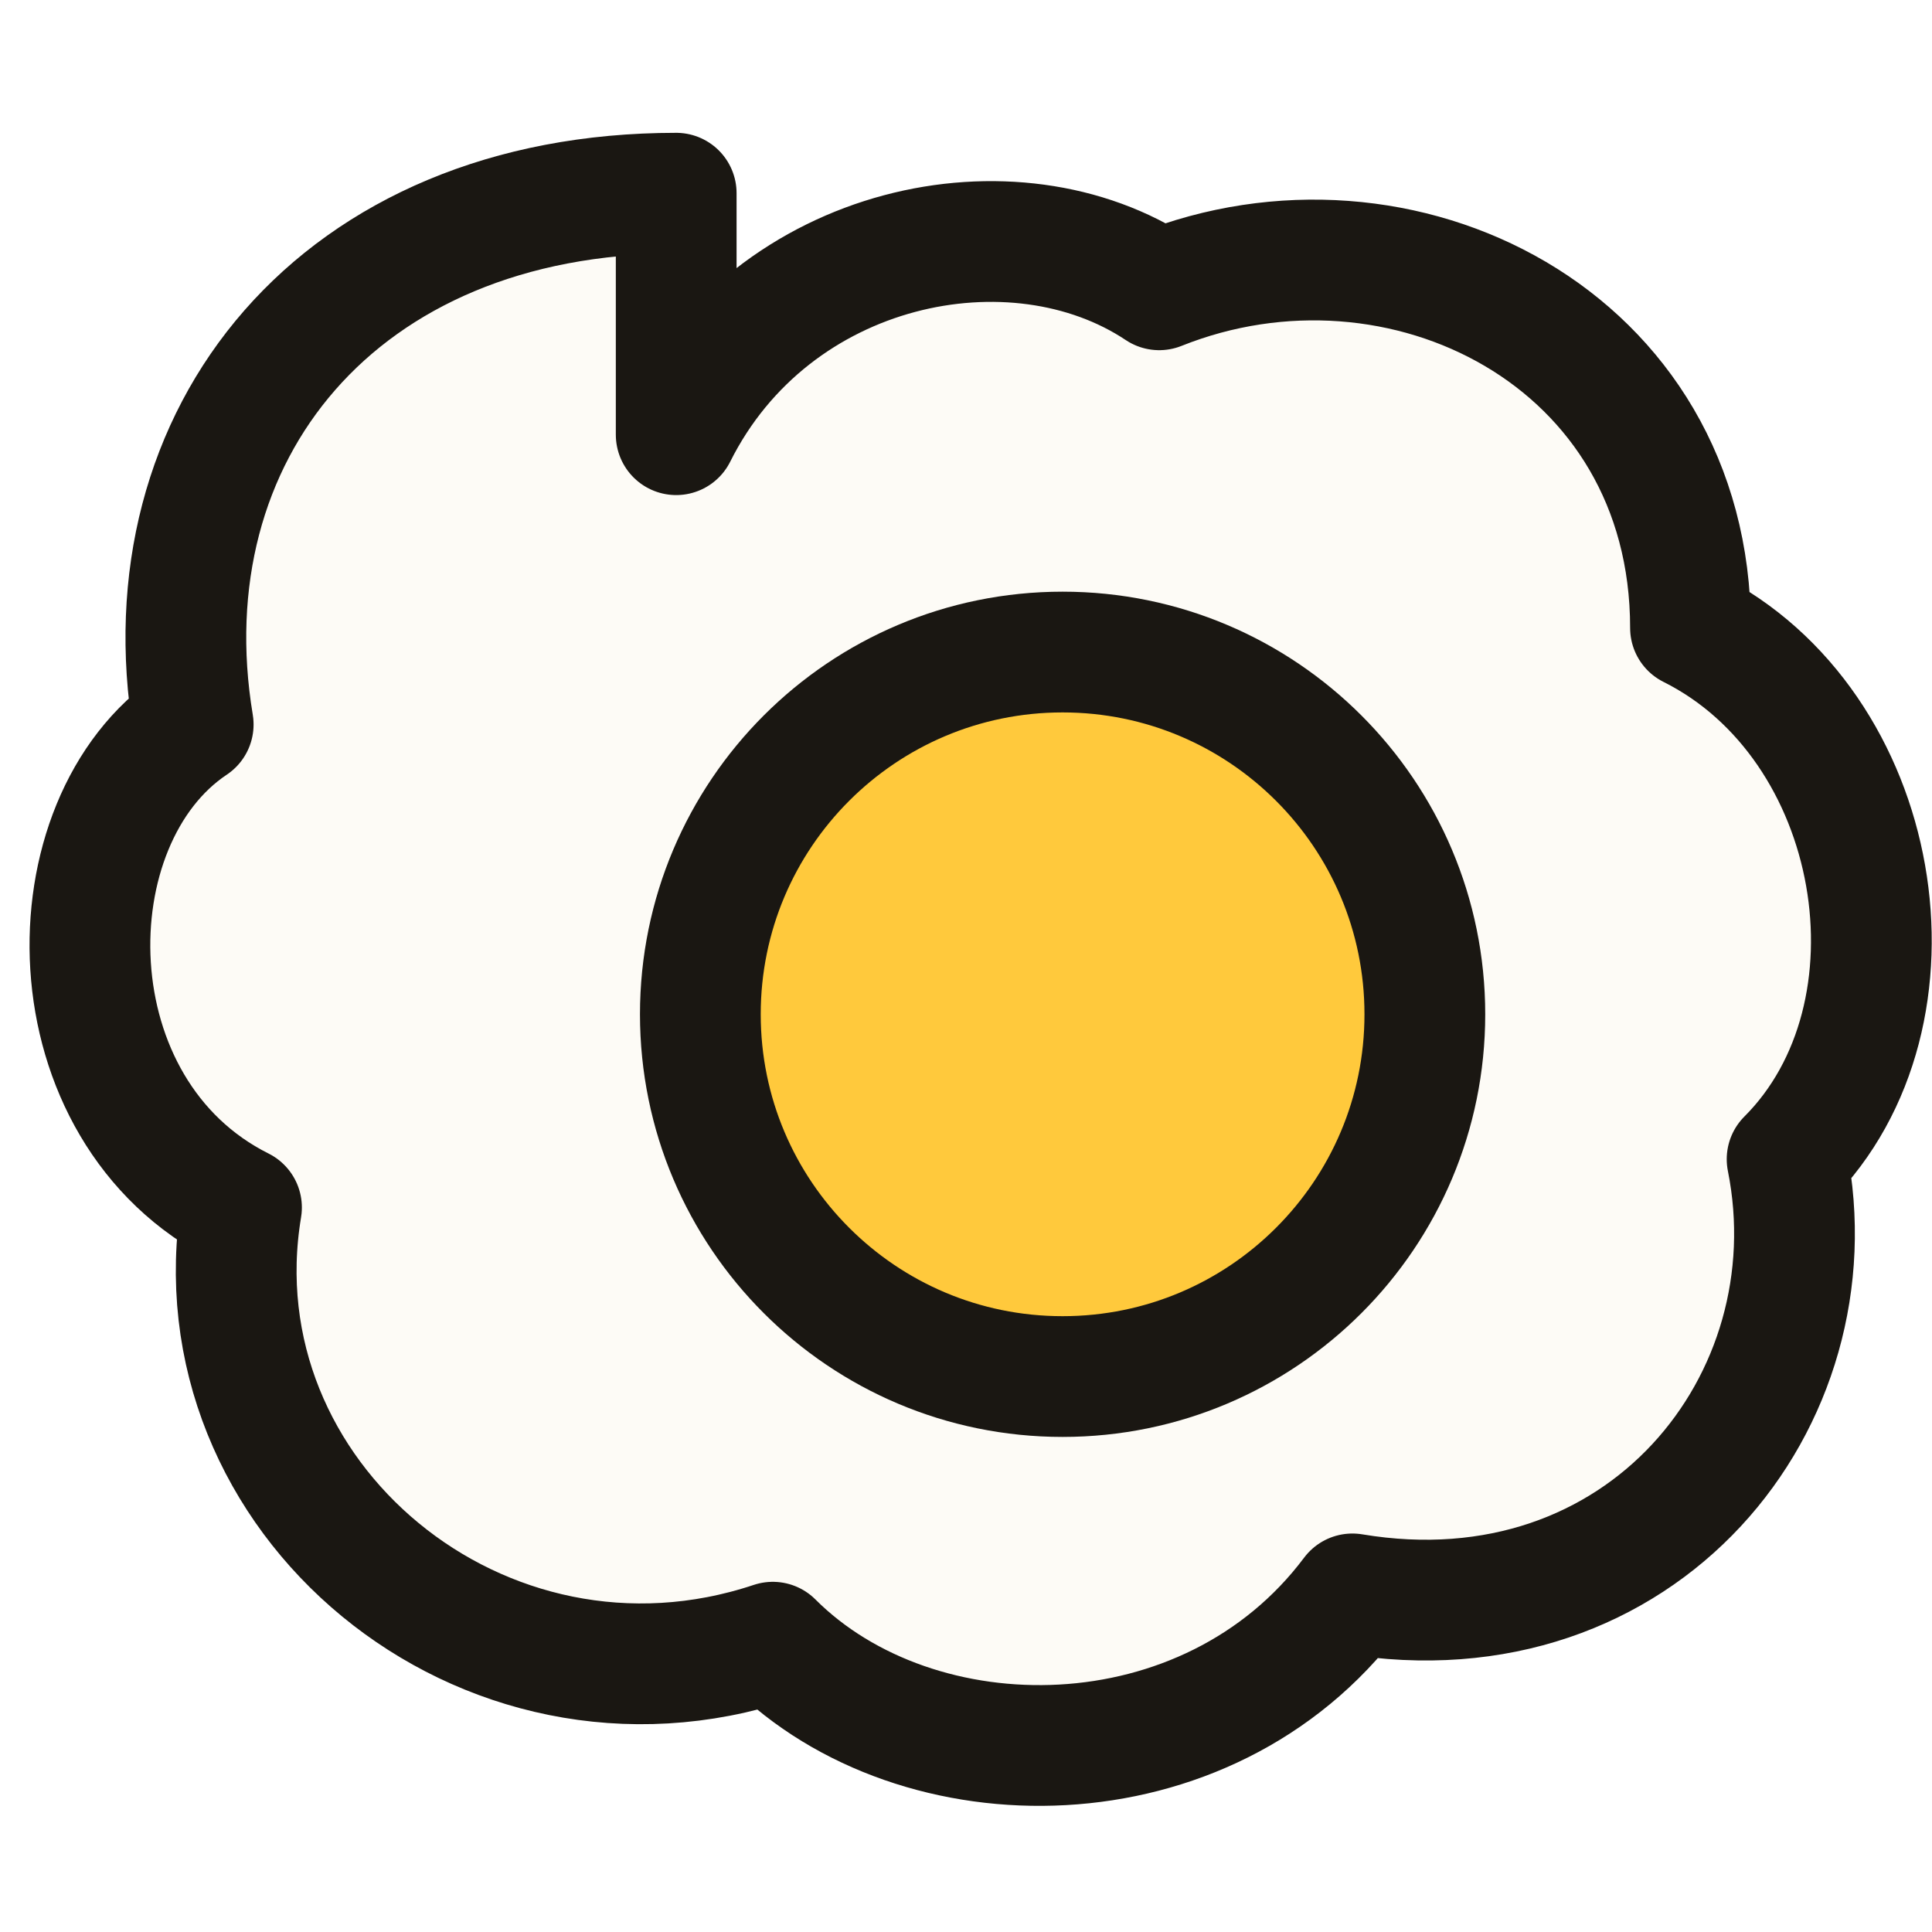
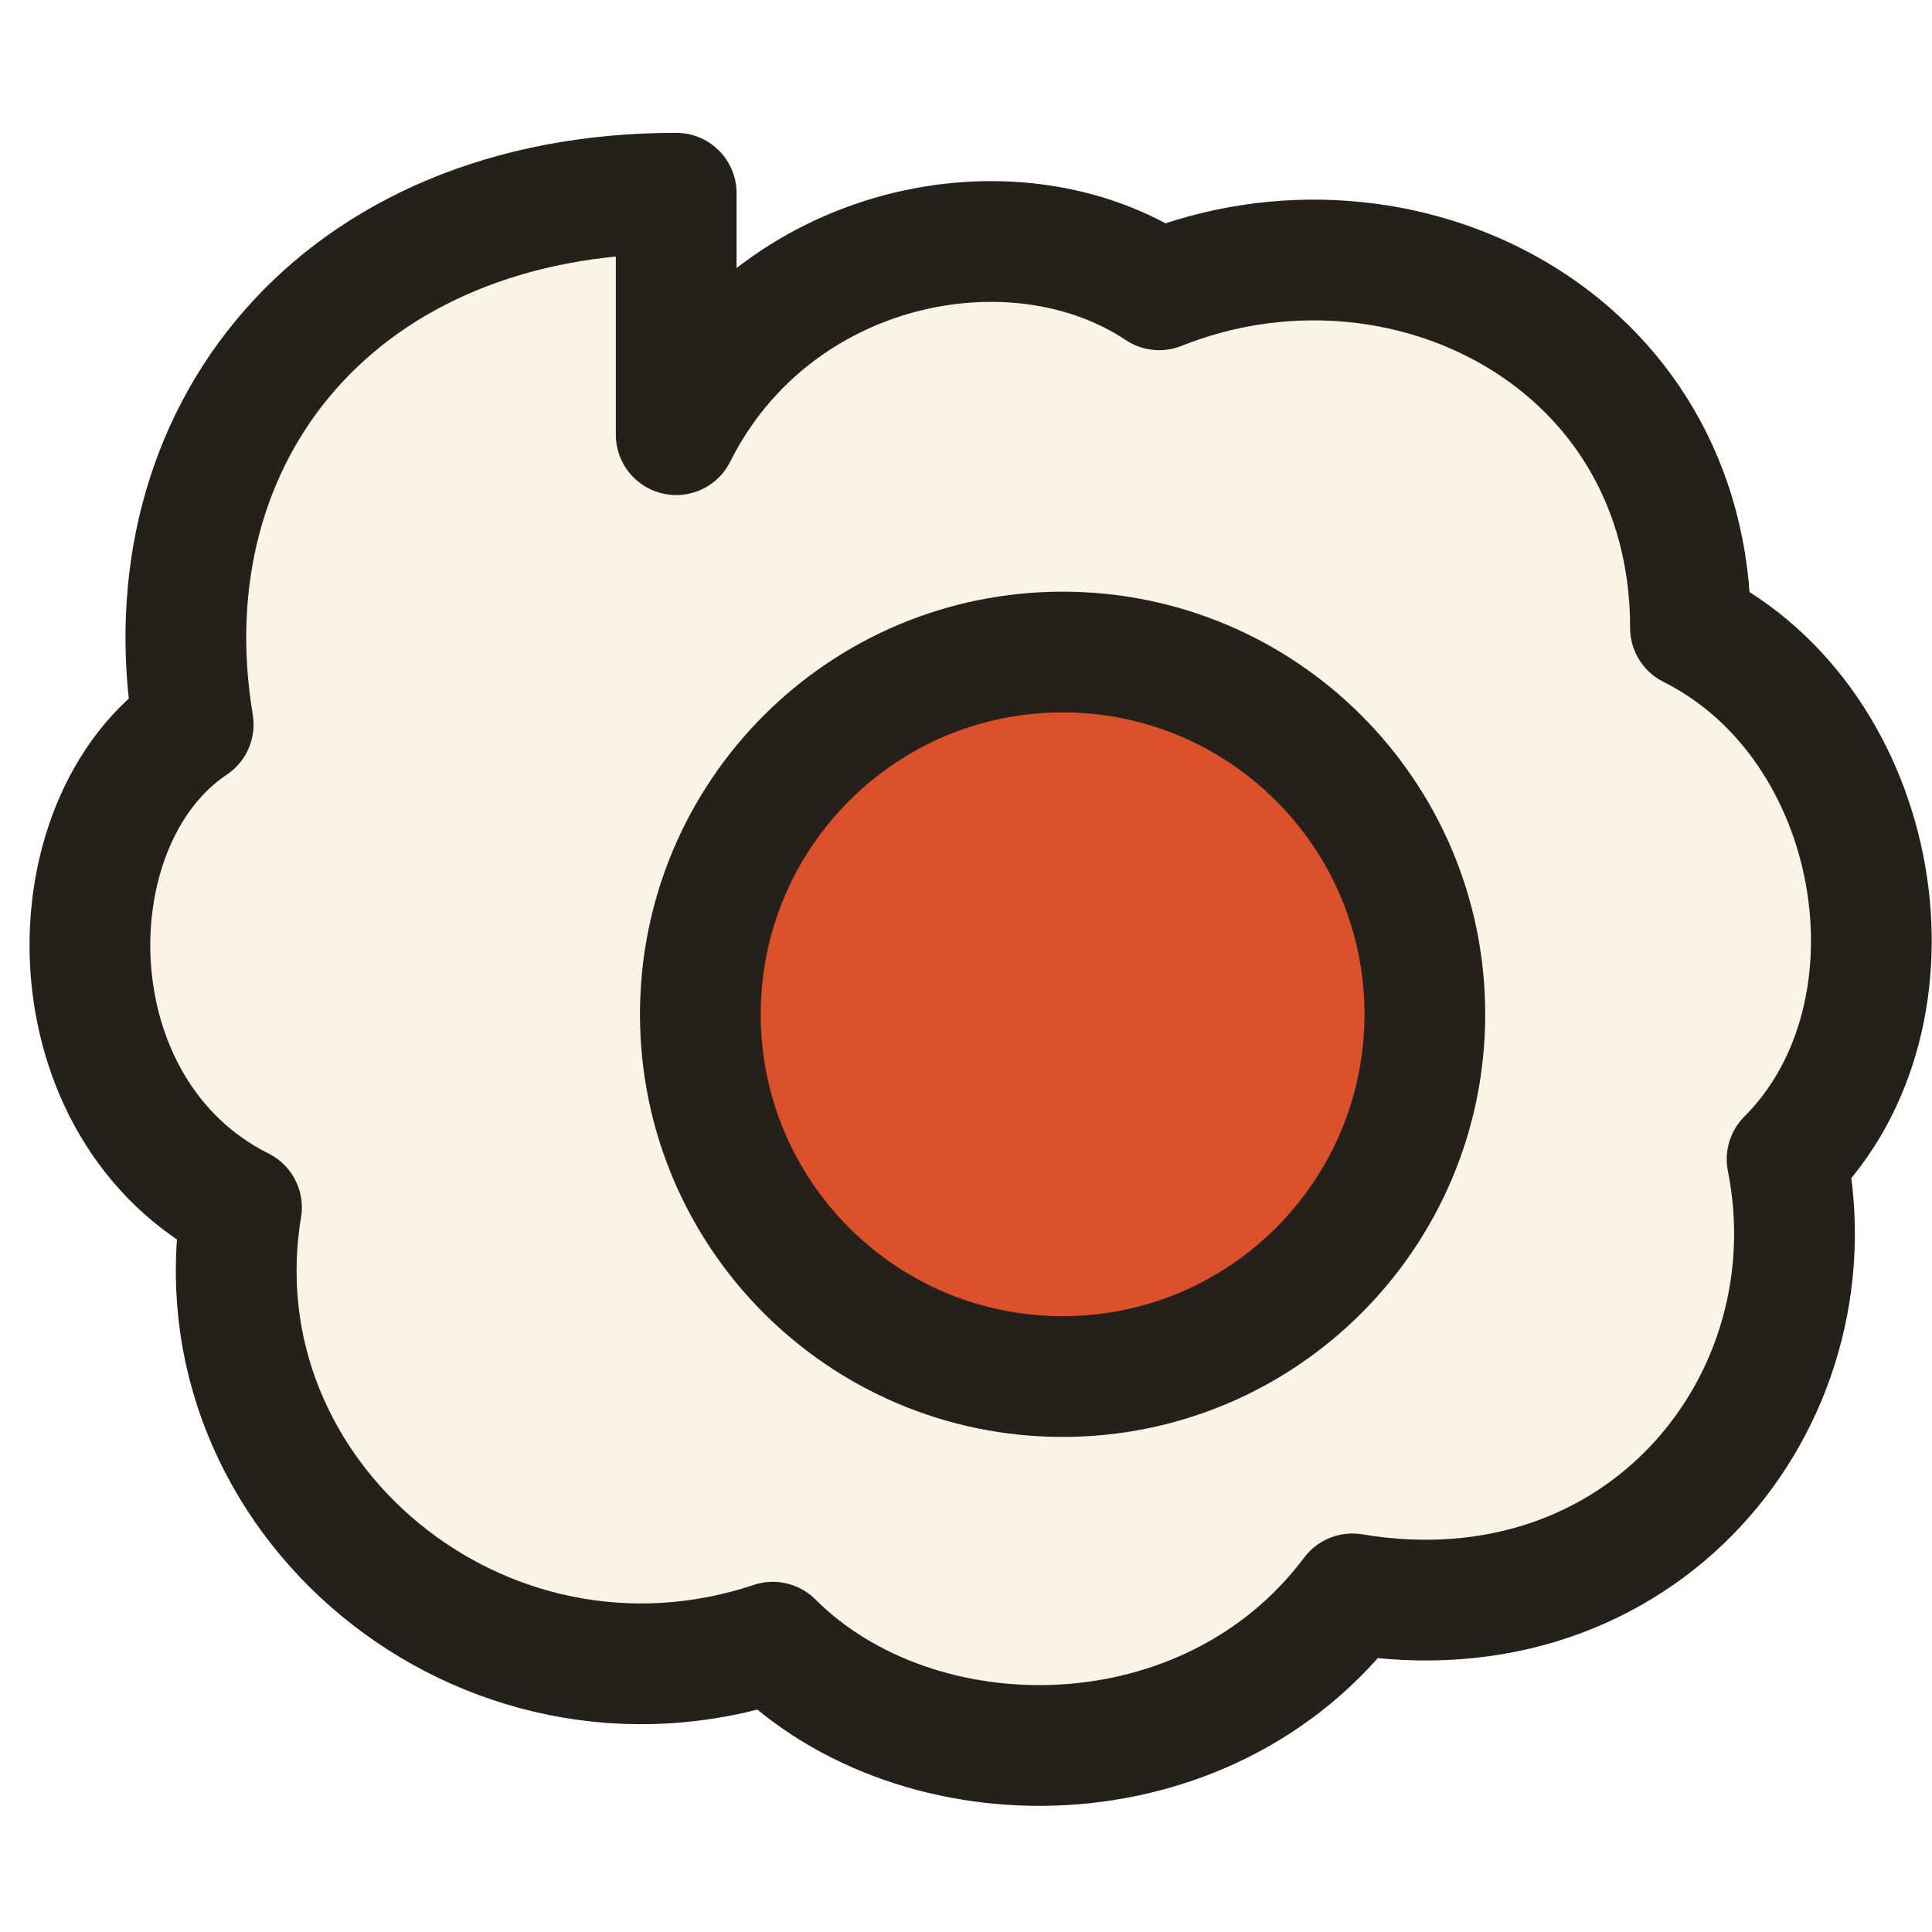
<svg xmlns="http://www.w3.org/2000/svg" viewBox="0 0 40 40">
-   <path d="M14 4C7 4 3 9 4 15c-3 2-3 8 1 10-1 6 5 11 11 9 3 3 9 3 12-1 6 1 10-4 9-9 3-3 2-9-2-11 0-6-6-9-11-7-3-2-8-1-10 3Z" fill="#FDFBF6" stroke="#1A1712" stroke-width="2.5" stroke-linejoin="round" />
-   <circle cx="22" cy="21" r="7.5" fill="#FFC93C" stroke="#1A1712" stroke-width="2.5" />
+   <path d="M14 4C7 4 3 9 4 15c-3 2-3 8 1 10-1 6 5 11 11 9 3 3 9 3 12-1 6 1 10-4 9-9 3-3 2-9-2-11 0-6-6-9-11-7-3-2-8-1-10 3Z" fill="#FBF4E6" stroke="#26201A" stroke-width="2.5" stroke-linejoin="round" />
+   <circle cx="22" cy="21" r="7.5" fill="#DB512B" stroke="#26201A" stroke-width="2.5" />
</svg>
